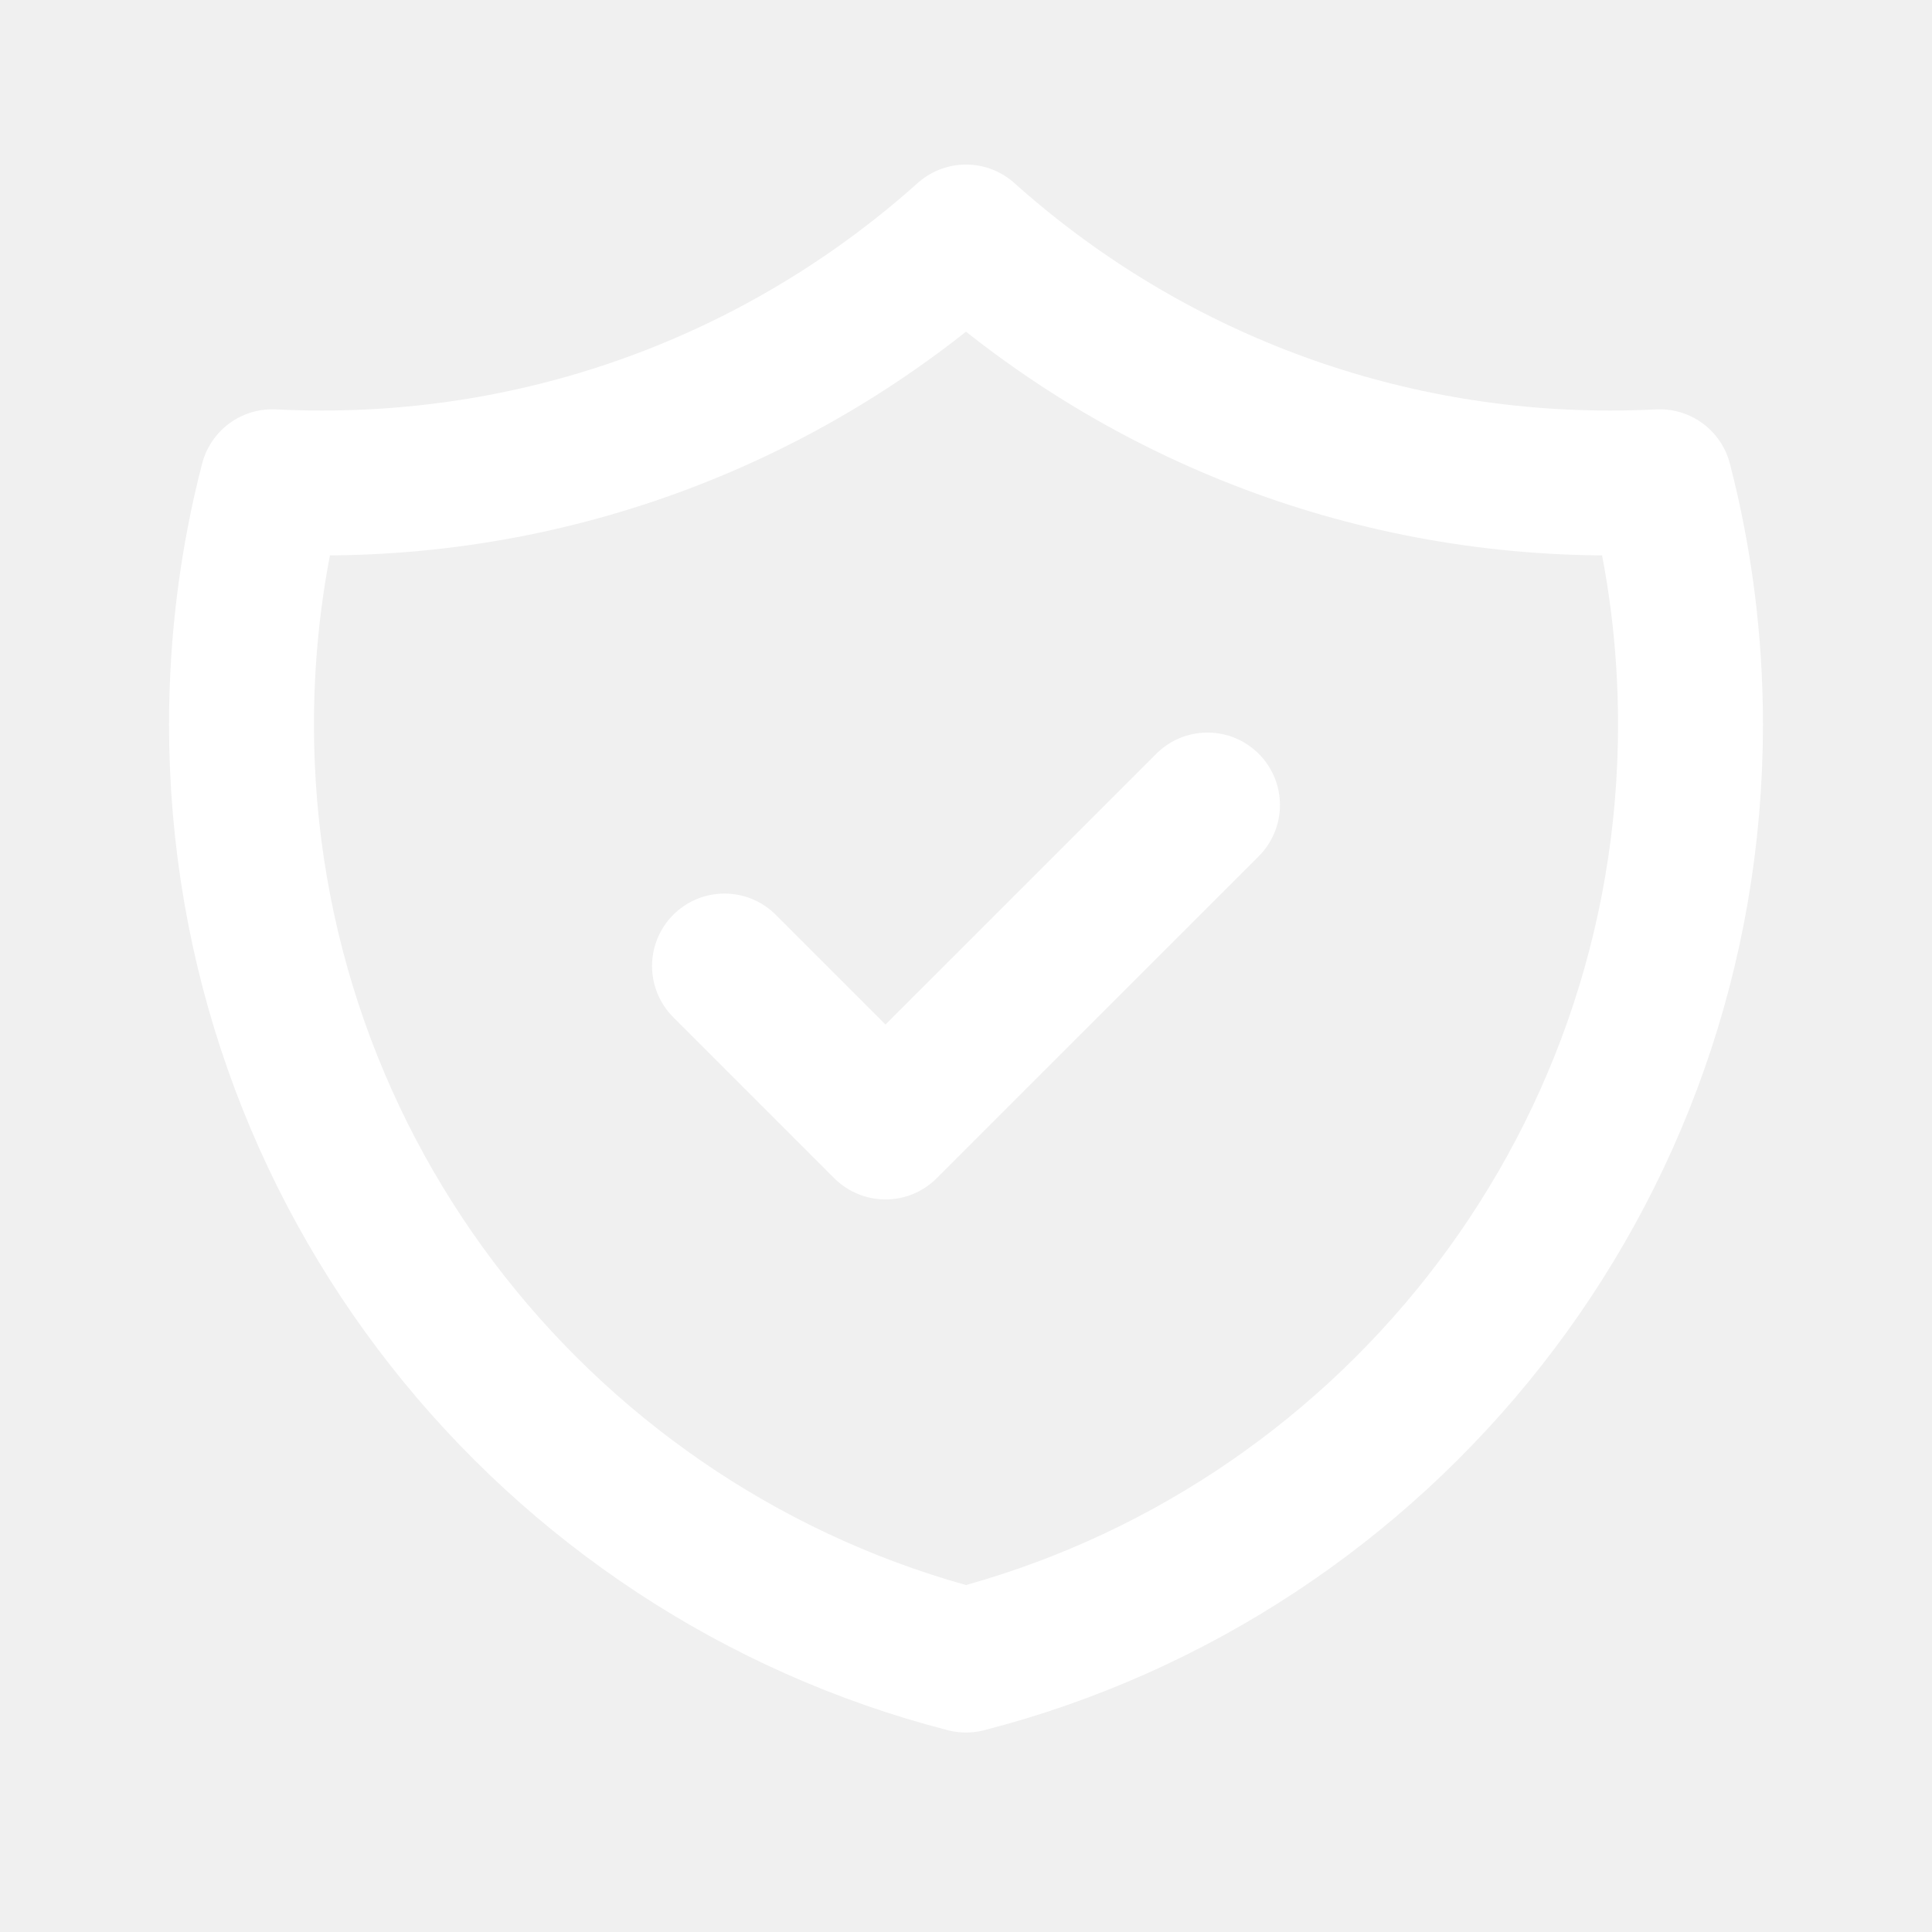
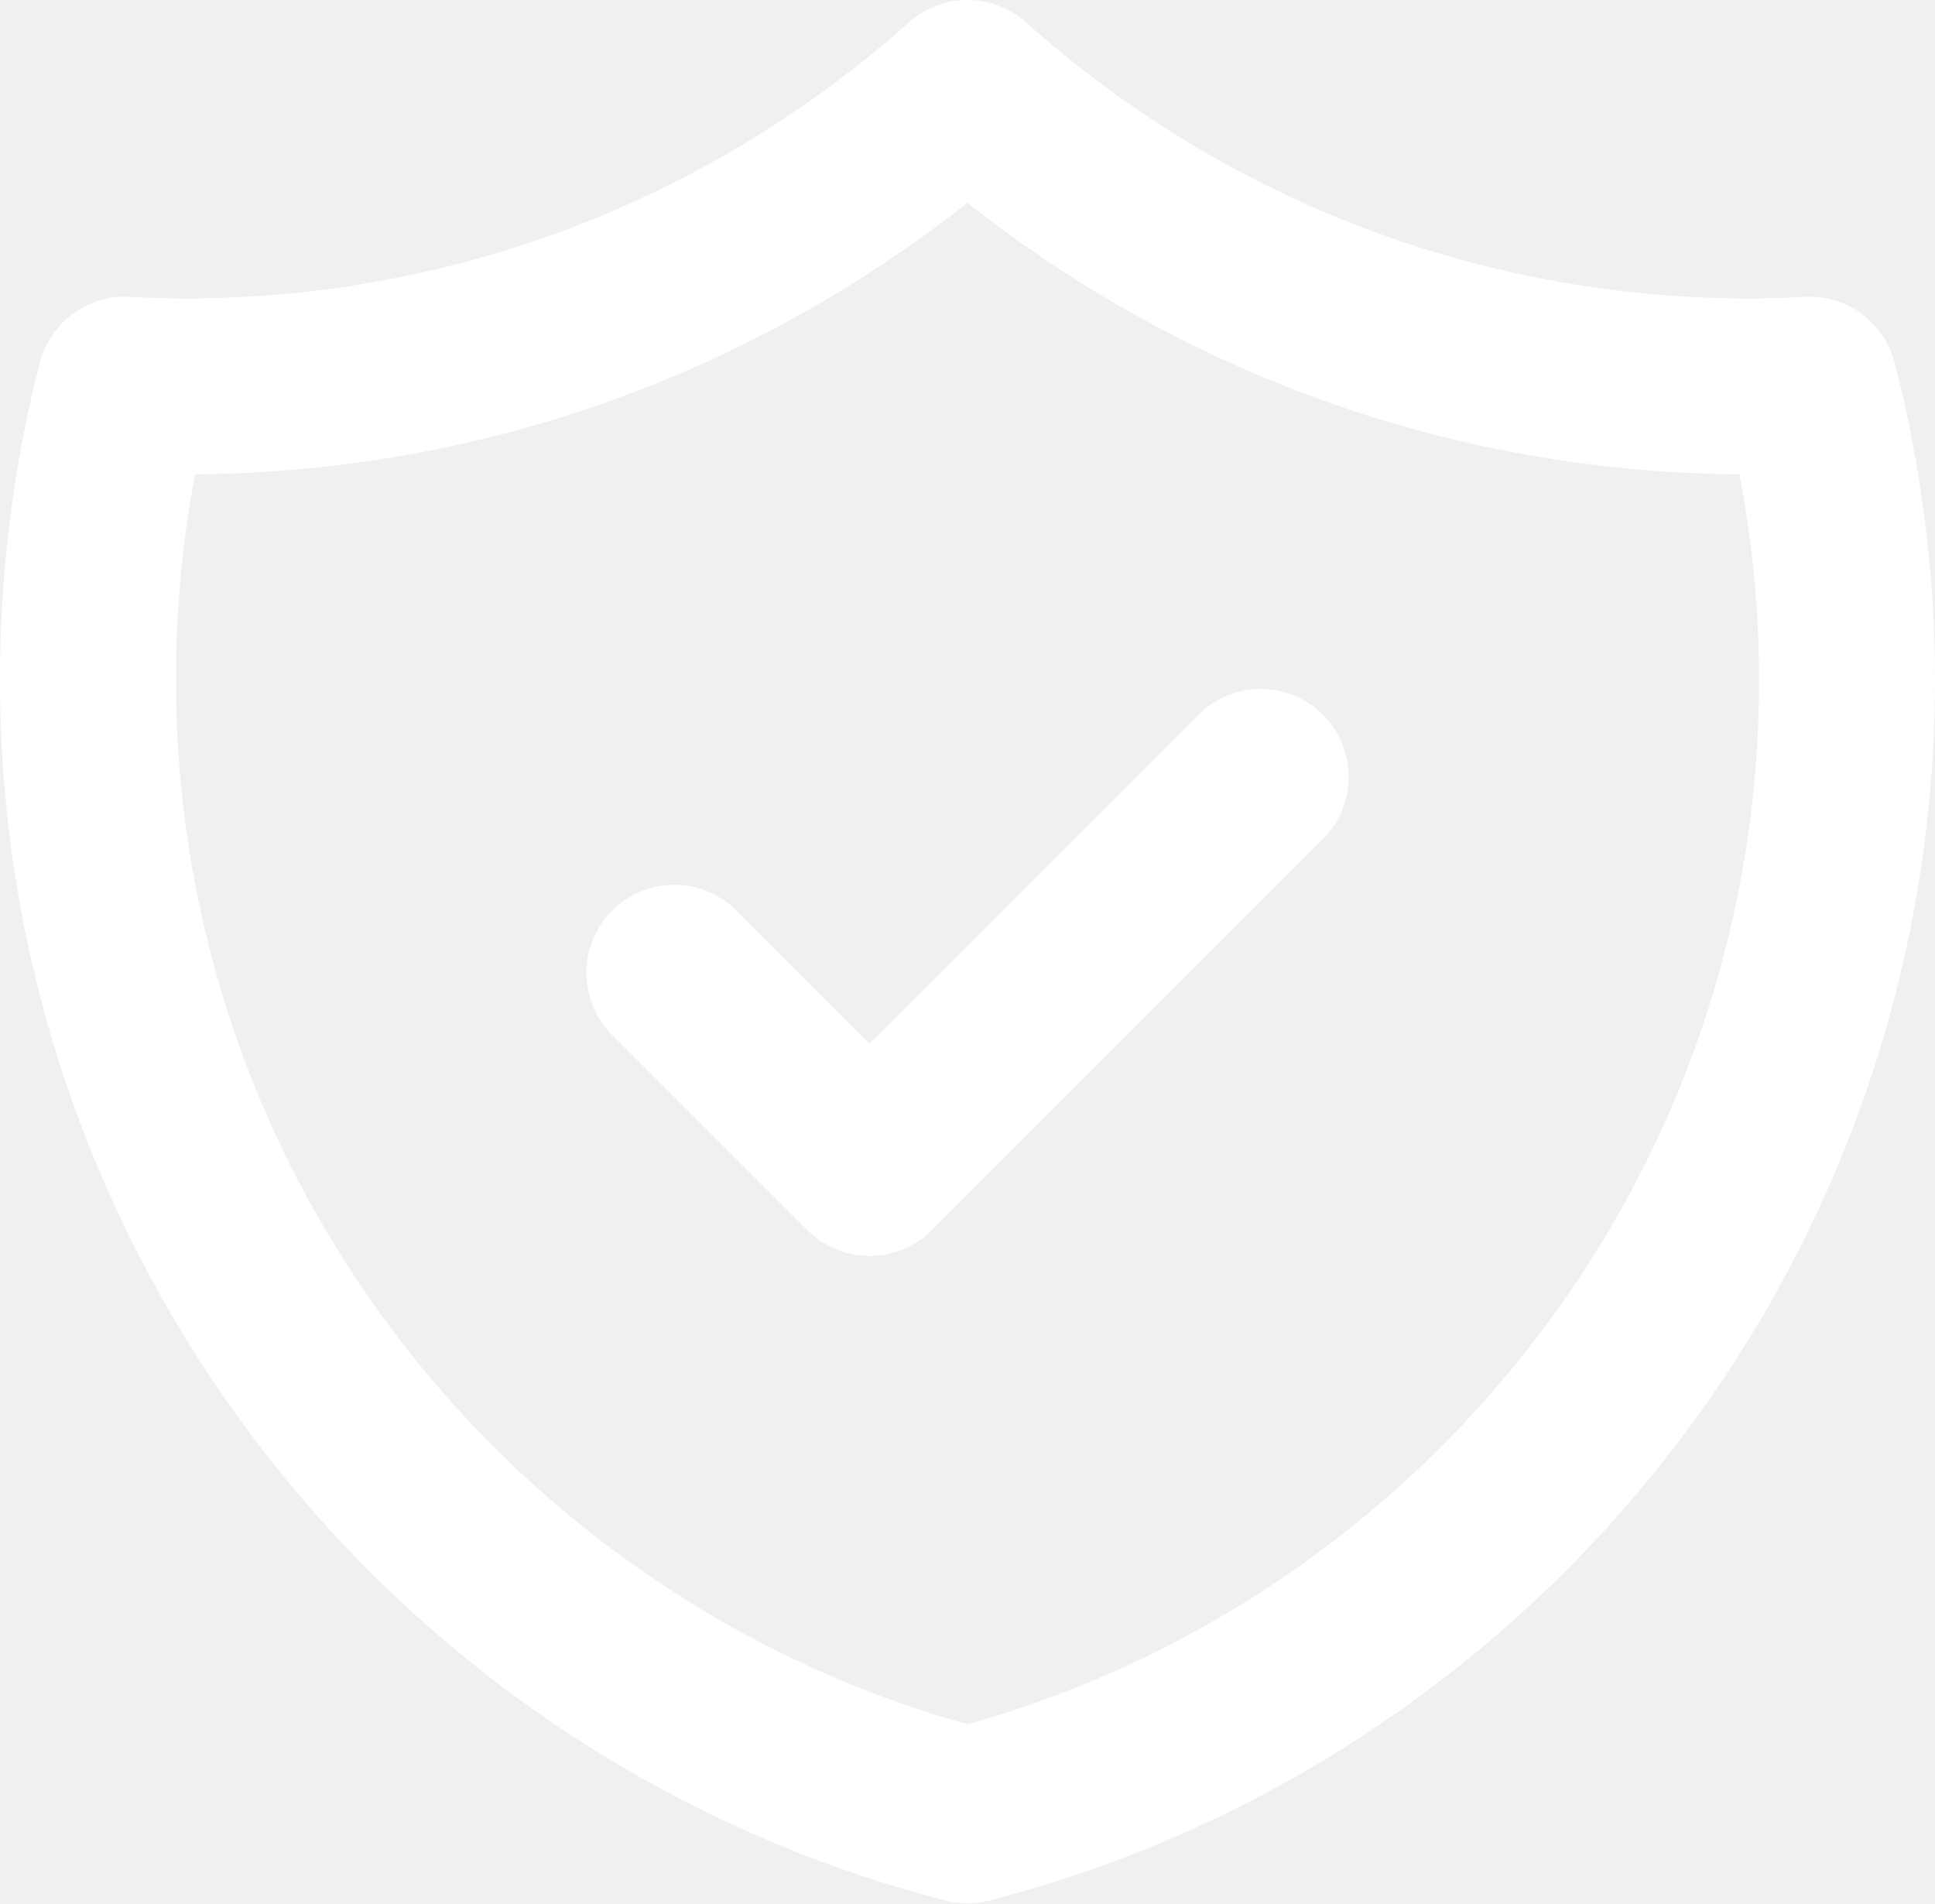
- <svg xmlns="http://www.w3.org/2000/svg" width="40" height="40" viewBox="0 0 40 40" fill="none">
-   <path d="M15 20L18.333 23.333L25 16.667M34.363 9.974C34.022 9.991 33.679 10 33.333 10C28.211 10 23.538 8.074 20 4.907C16.462 8.074 11.789 10 6.667 10C6.321 10 5.978 9.991 5.637 9.974C5.221 11.58 5 13.264 5 15C5 24.319 11.374 32.15 20 34.37C28.626 32.15 35 24.319 35 15C35 13.264 34.779 11.58 34.363 9.974Z" stroke="white" stroke-width="3" stroke-linecap="round" stroke-linejoin="round" />
+ <svg xmlns="http://www.w3.org/2000/svg" width="33" height="32.463" viewBox="0 0 33 32.463" fill="none">
+   <defs />
+   <path id="Icon" d="M29.83 6.59C24.71 6.59 20.03 4.66 16.5 1.5C12.96 4.66 8.28 6.59 3.16 6.59C2.82 6.59 2.47 6.58 2.13 6.56C1.72 8.17 1.5 9.85 1.5 11.59C1.5 20.91 7.87 28.74 16.5 30.96C25.12 28.74 31.5 20.91 31.5 11.59C31.5 9.85 31.27 8.17 30.86 6.56C30.52 6.58 30.17 6.59 29.83 6.59ZM11.5 16.59L14.83 19.92L21.5 13.25" stroke="#FFFFFF" stroke-opacity="1" stroke-width="3" stroke-linejoin="round" stroke-linecap="round" />
</svg>
